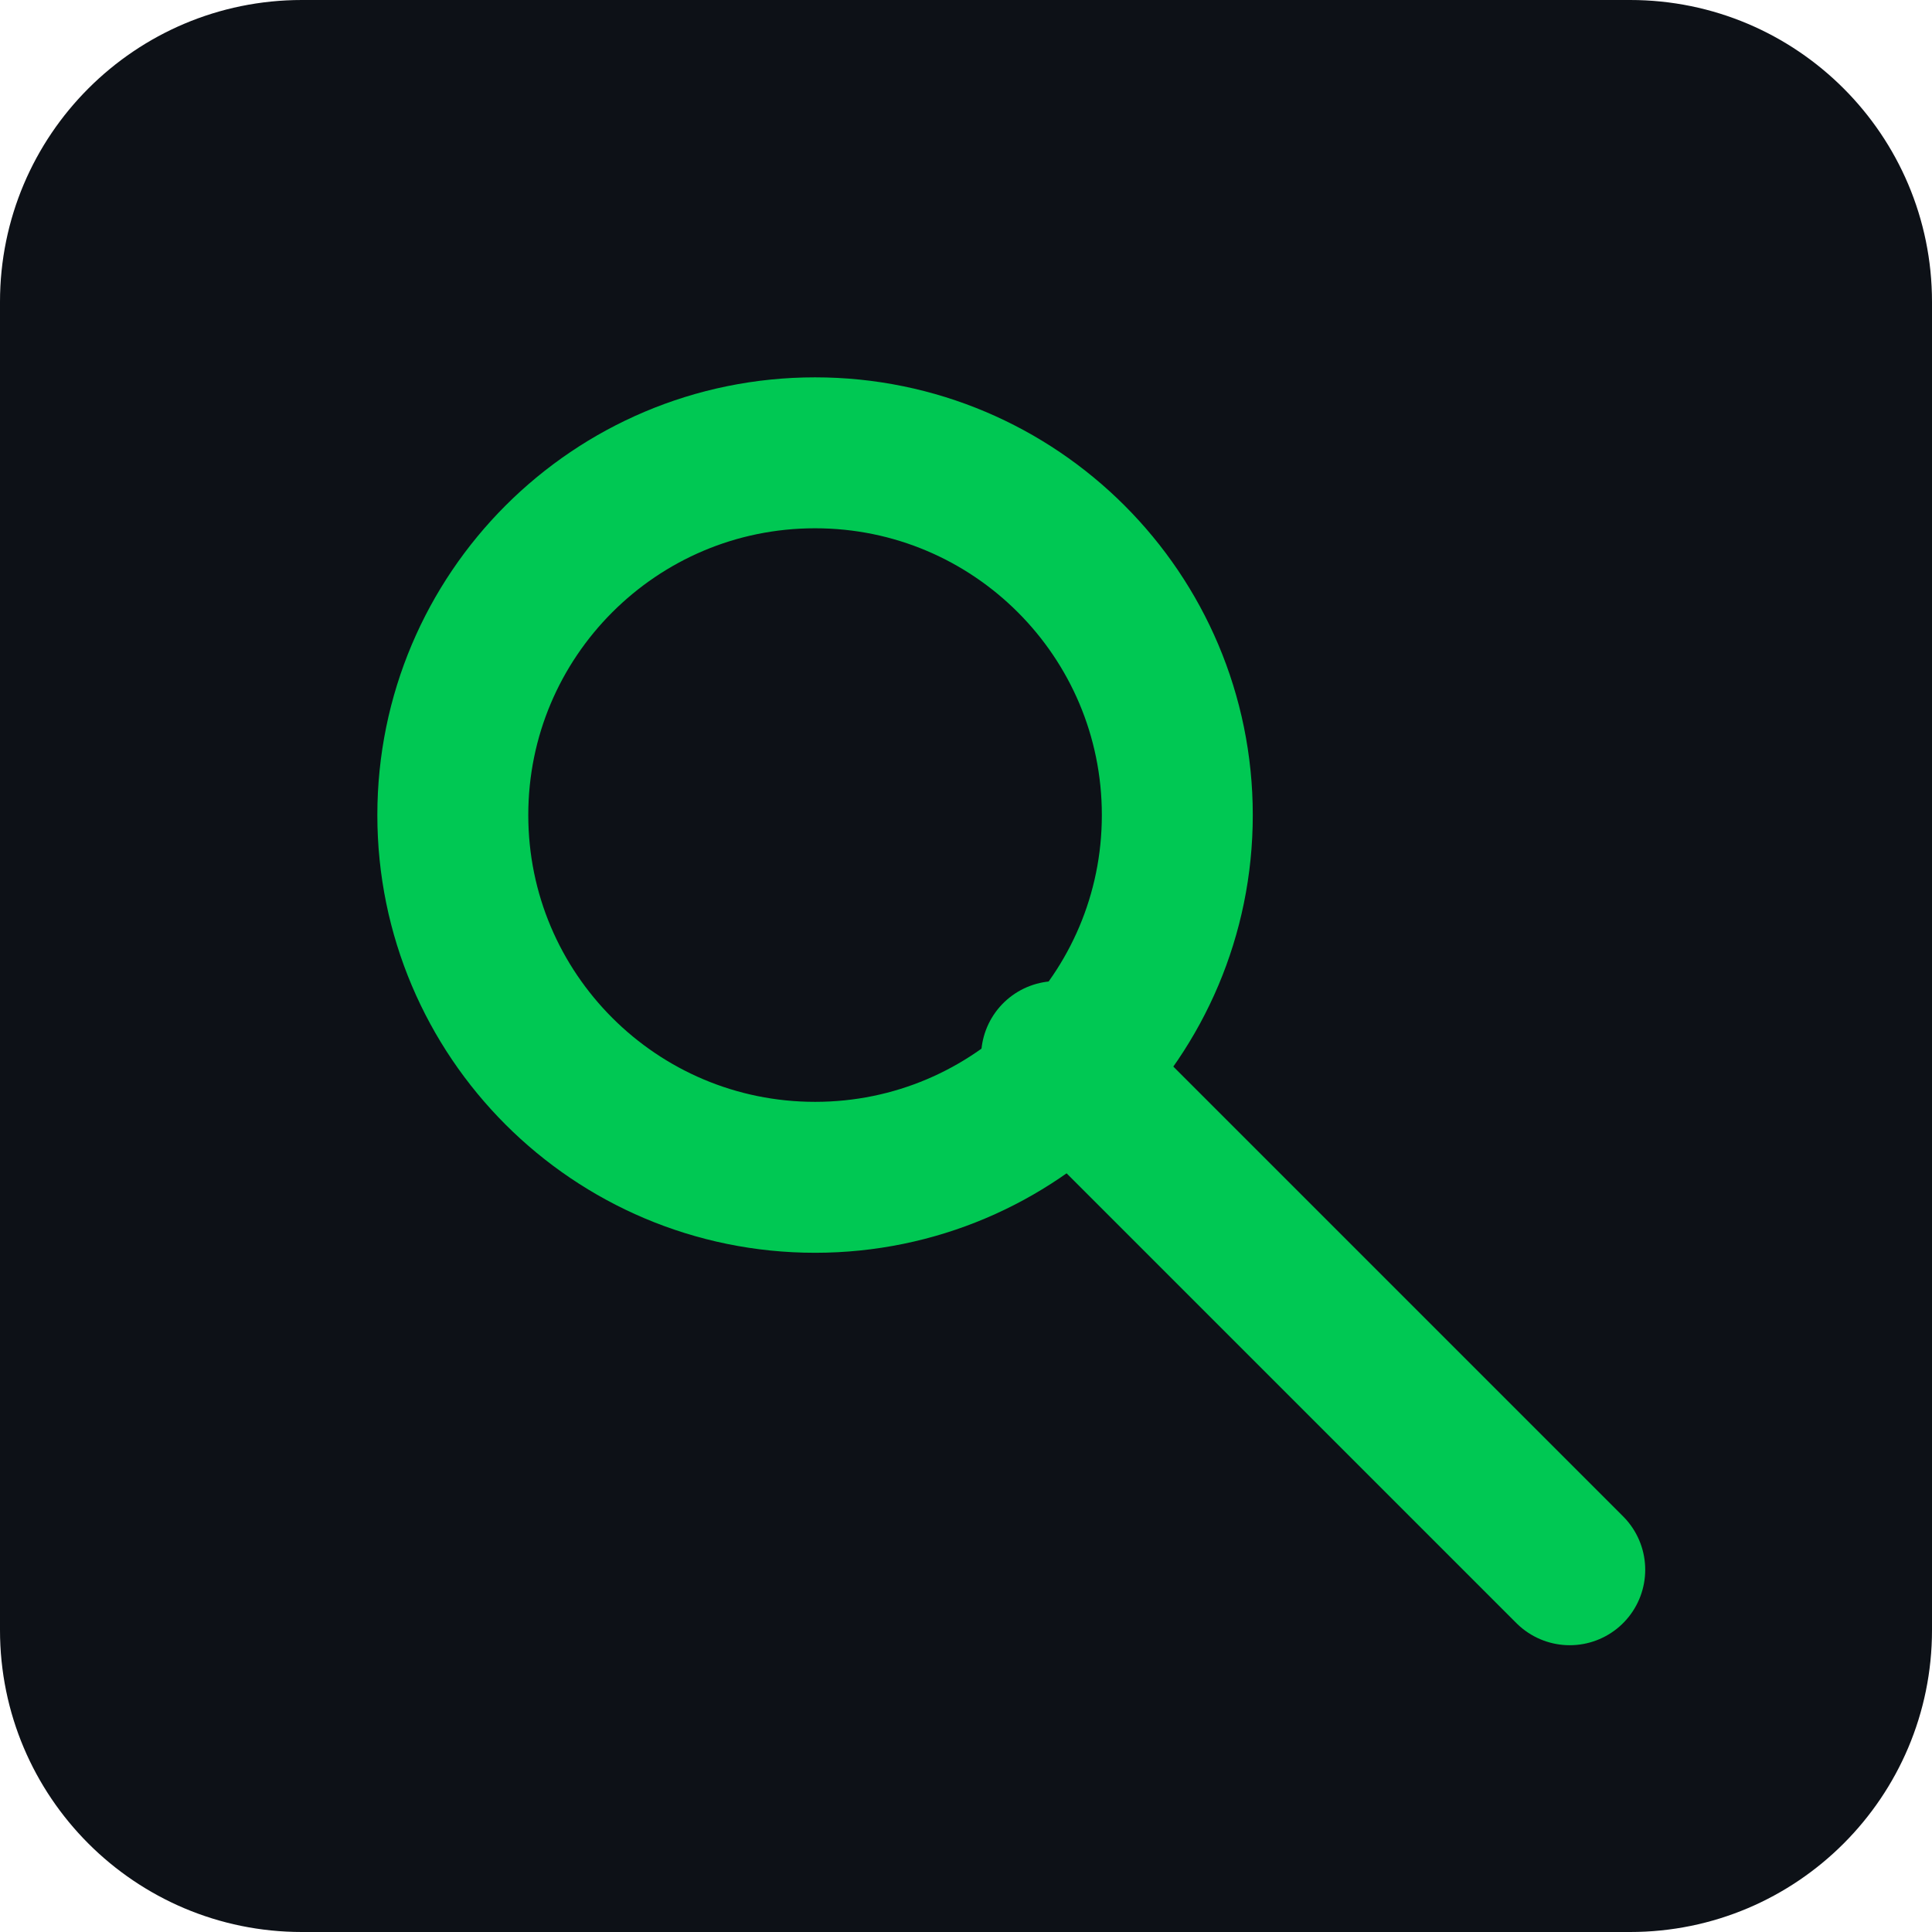
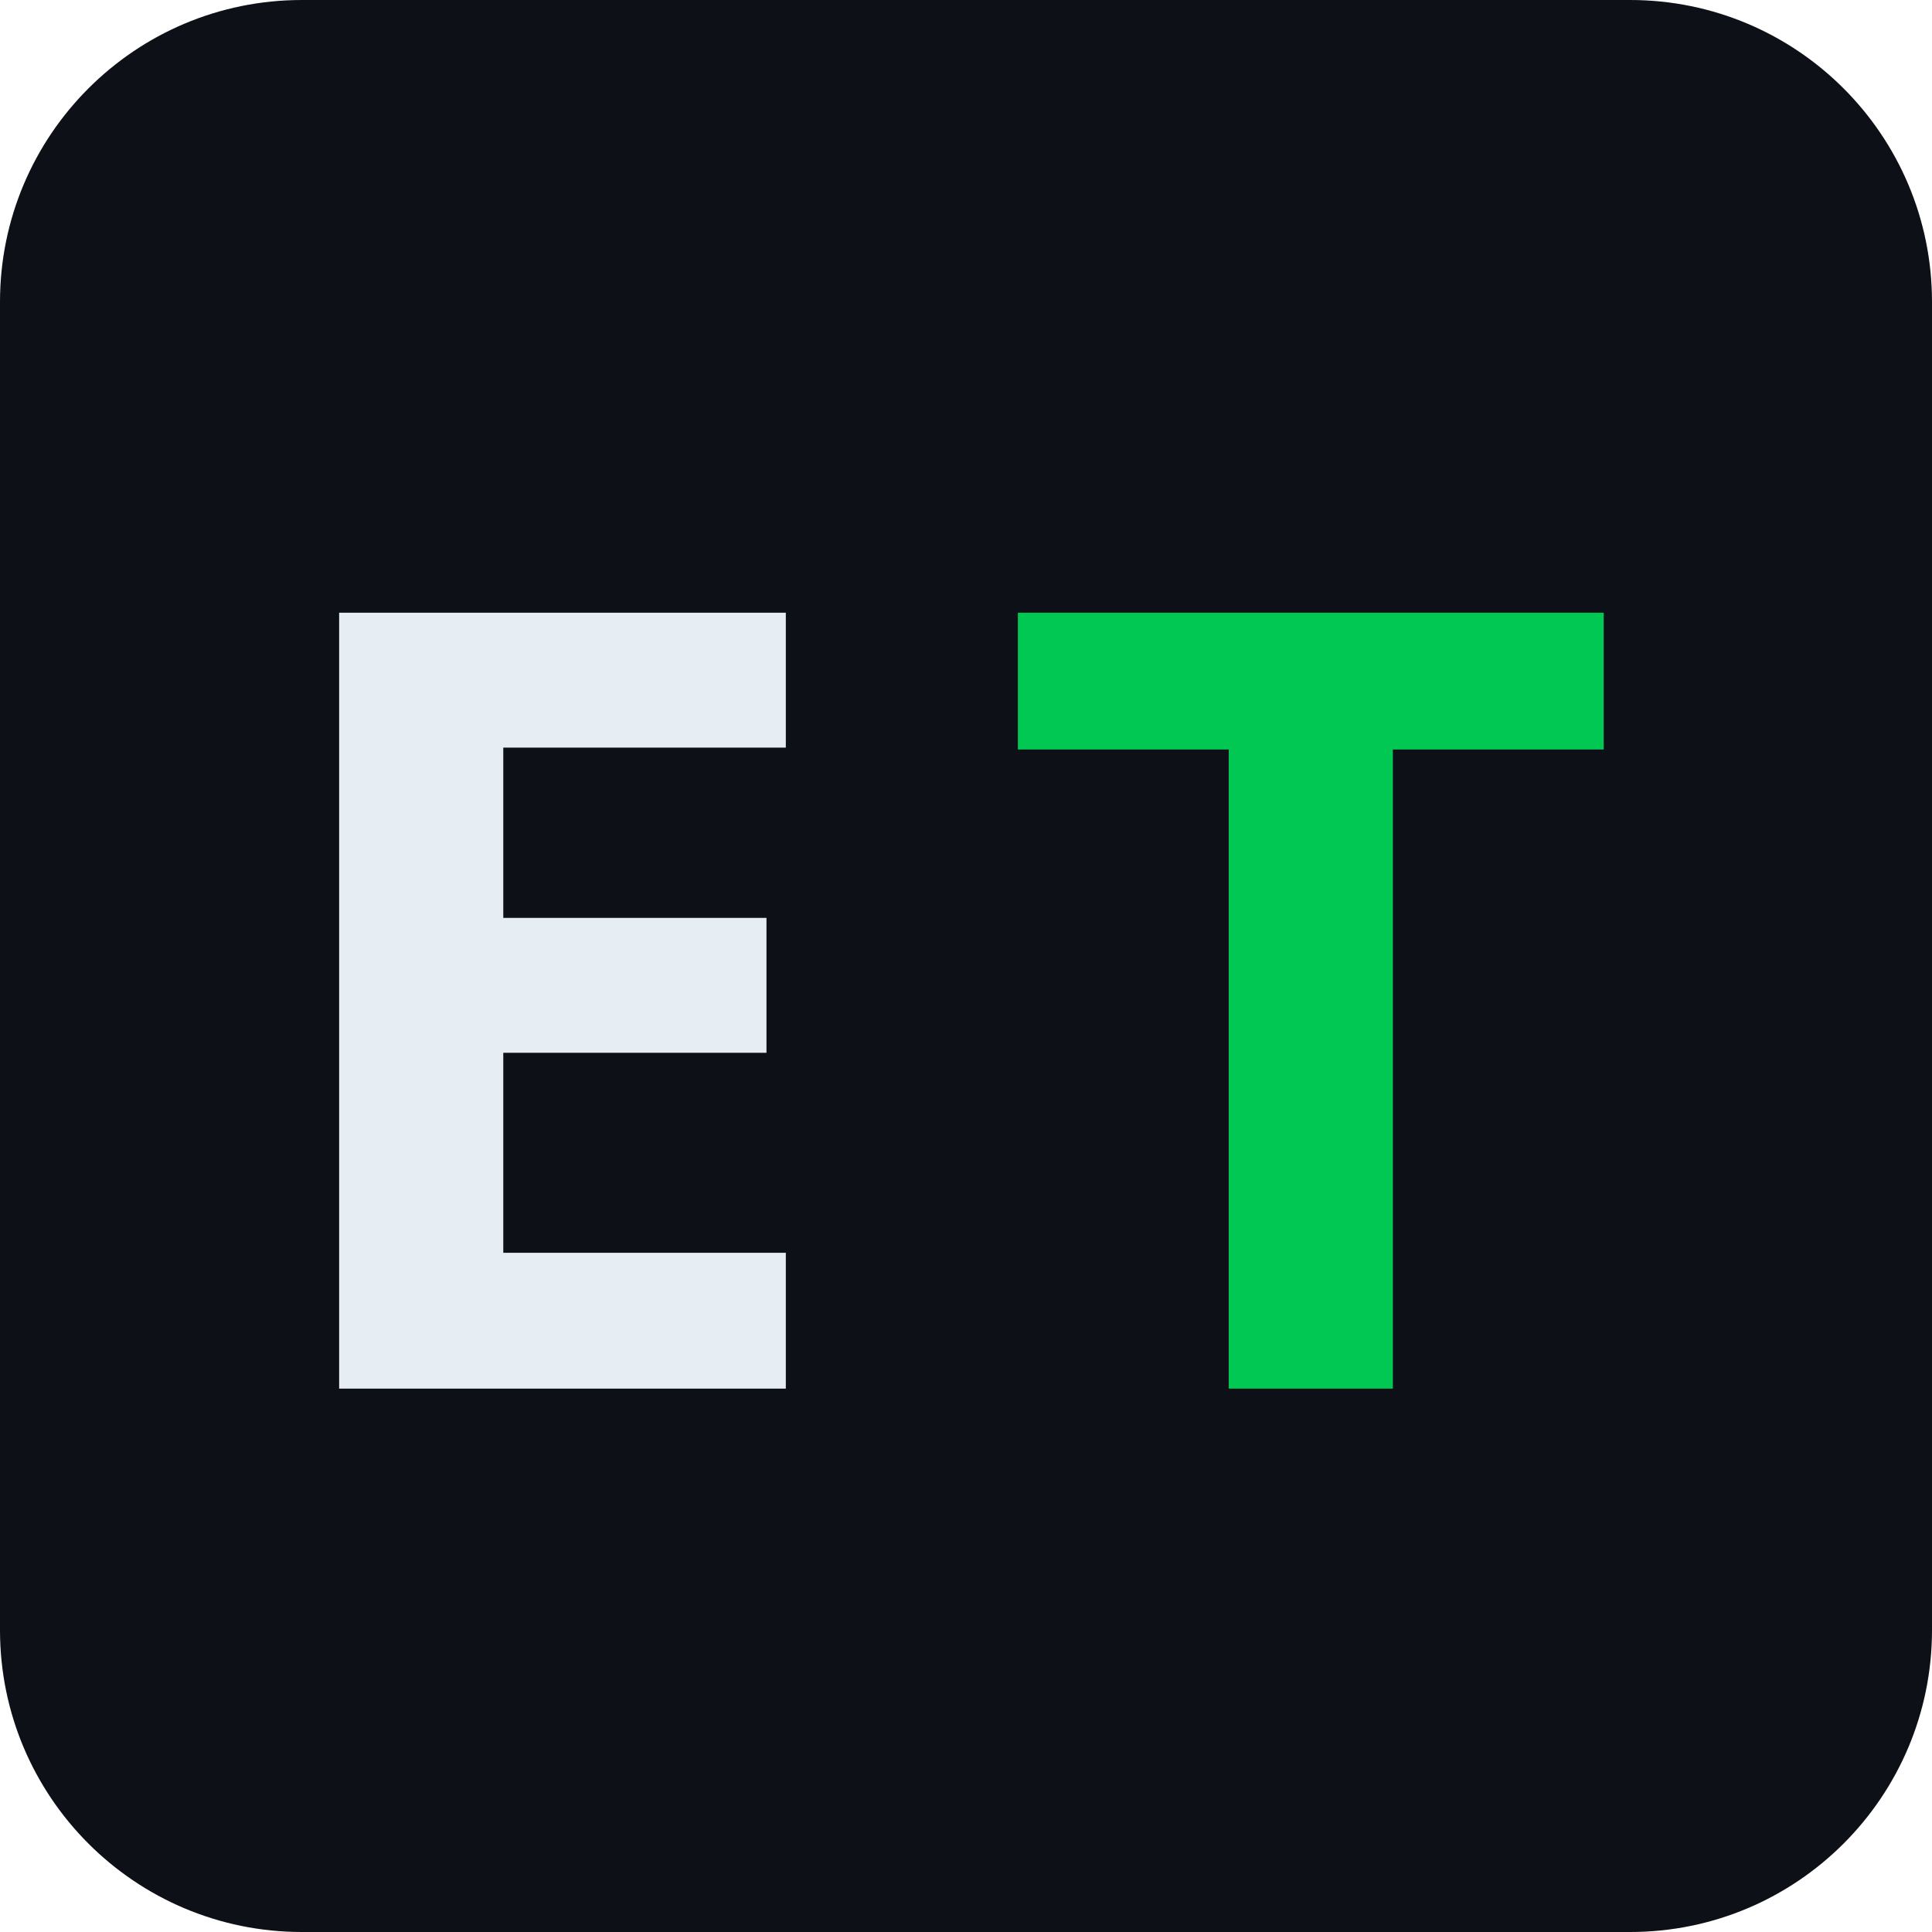
<svg xmlns="http://www.w3.org/2000/svg" viewBox="0 0 64 64" width="64" height="64">
  <rect width="64" height="64" rx="10" fill="#0D1117" />
-   <circle cx="27" cy="27" r="12" fill="none" stroke="#00C853" stroke-width="5" />
-   <line x1="35" y1="35" x2="52" y2="52" stroke="#00C853" stroke-width="5" stroke-linecap="round" />
+   <text x="8" y="46" font-family="'Segoe UI', system-ui, sans-serif" font-weight="800" font-size="36" fill="#E6EDF3">E</text>
+   <text x="33" y="46" font-family="'Segoe UI', system-ui, sans-serif" font-weight="800" font-size="36" fill="#00C853">T</text>
</svg>
